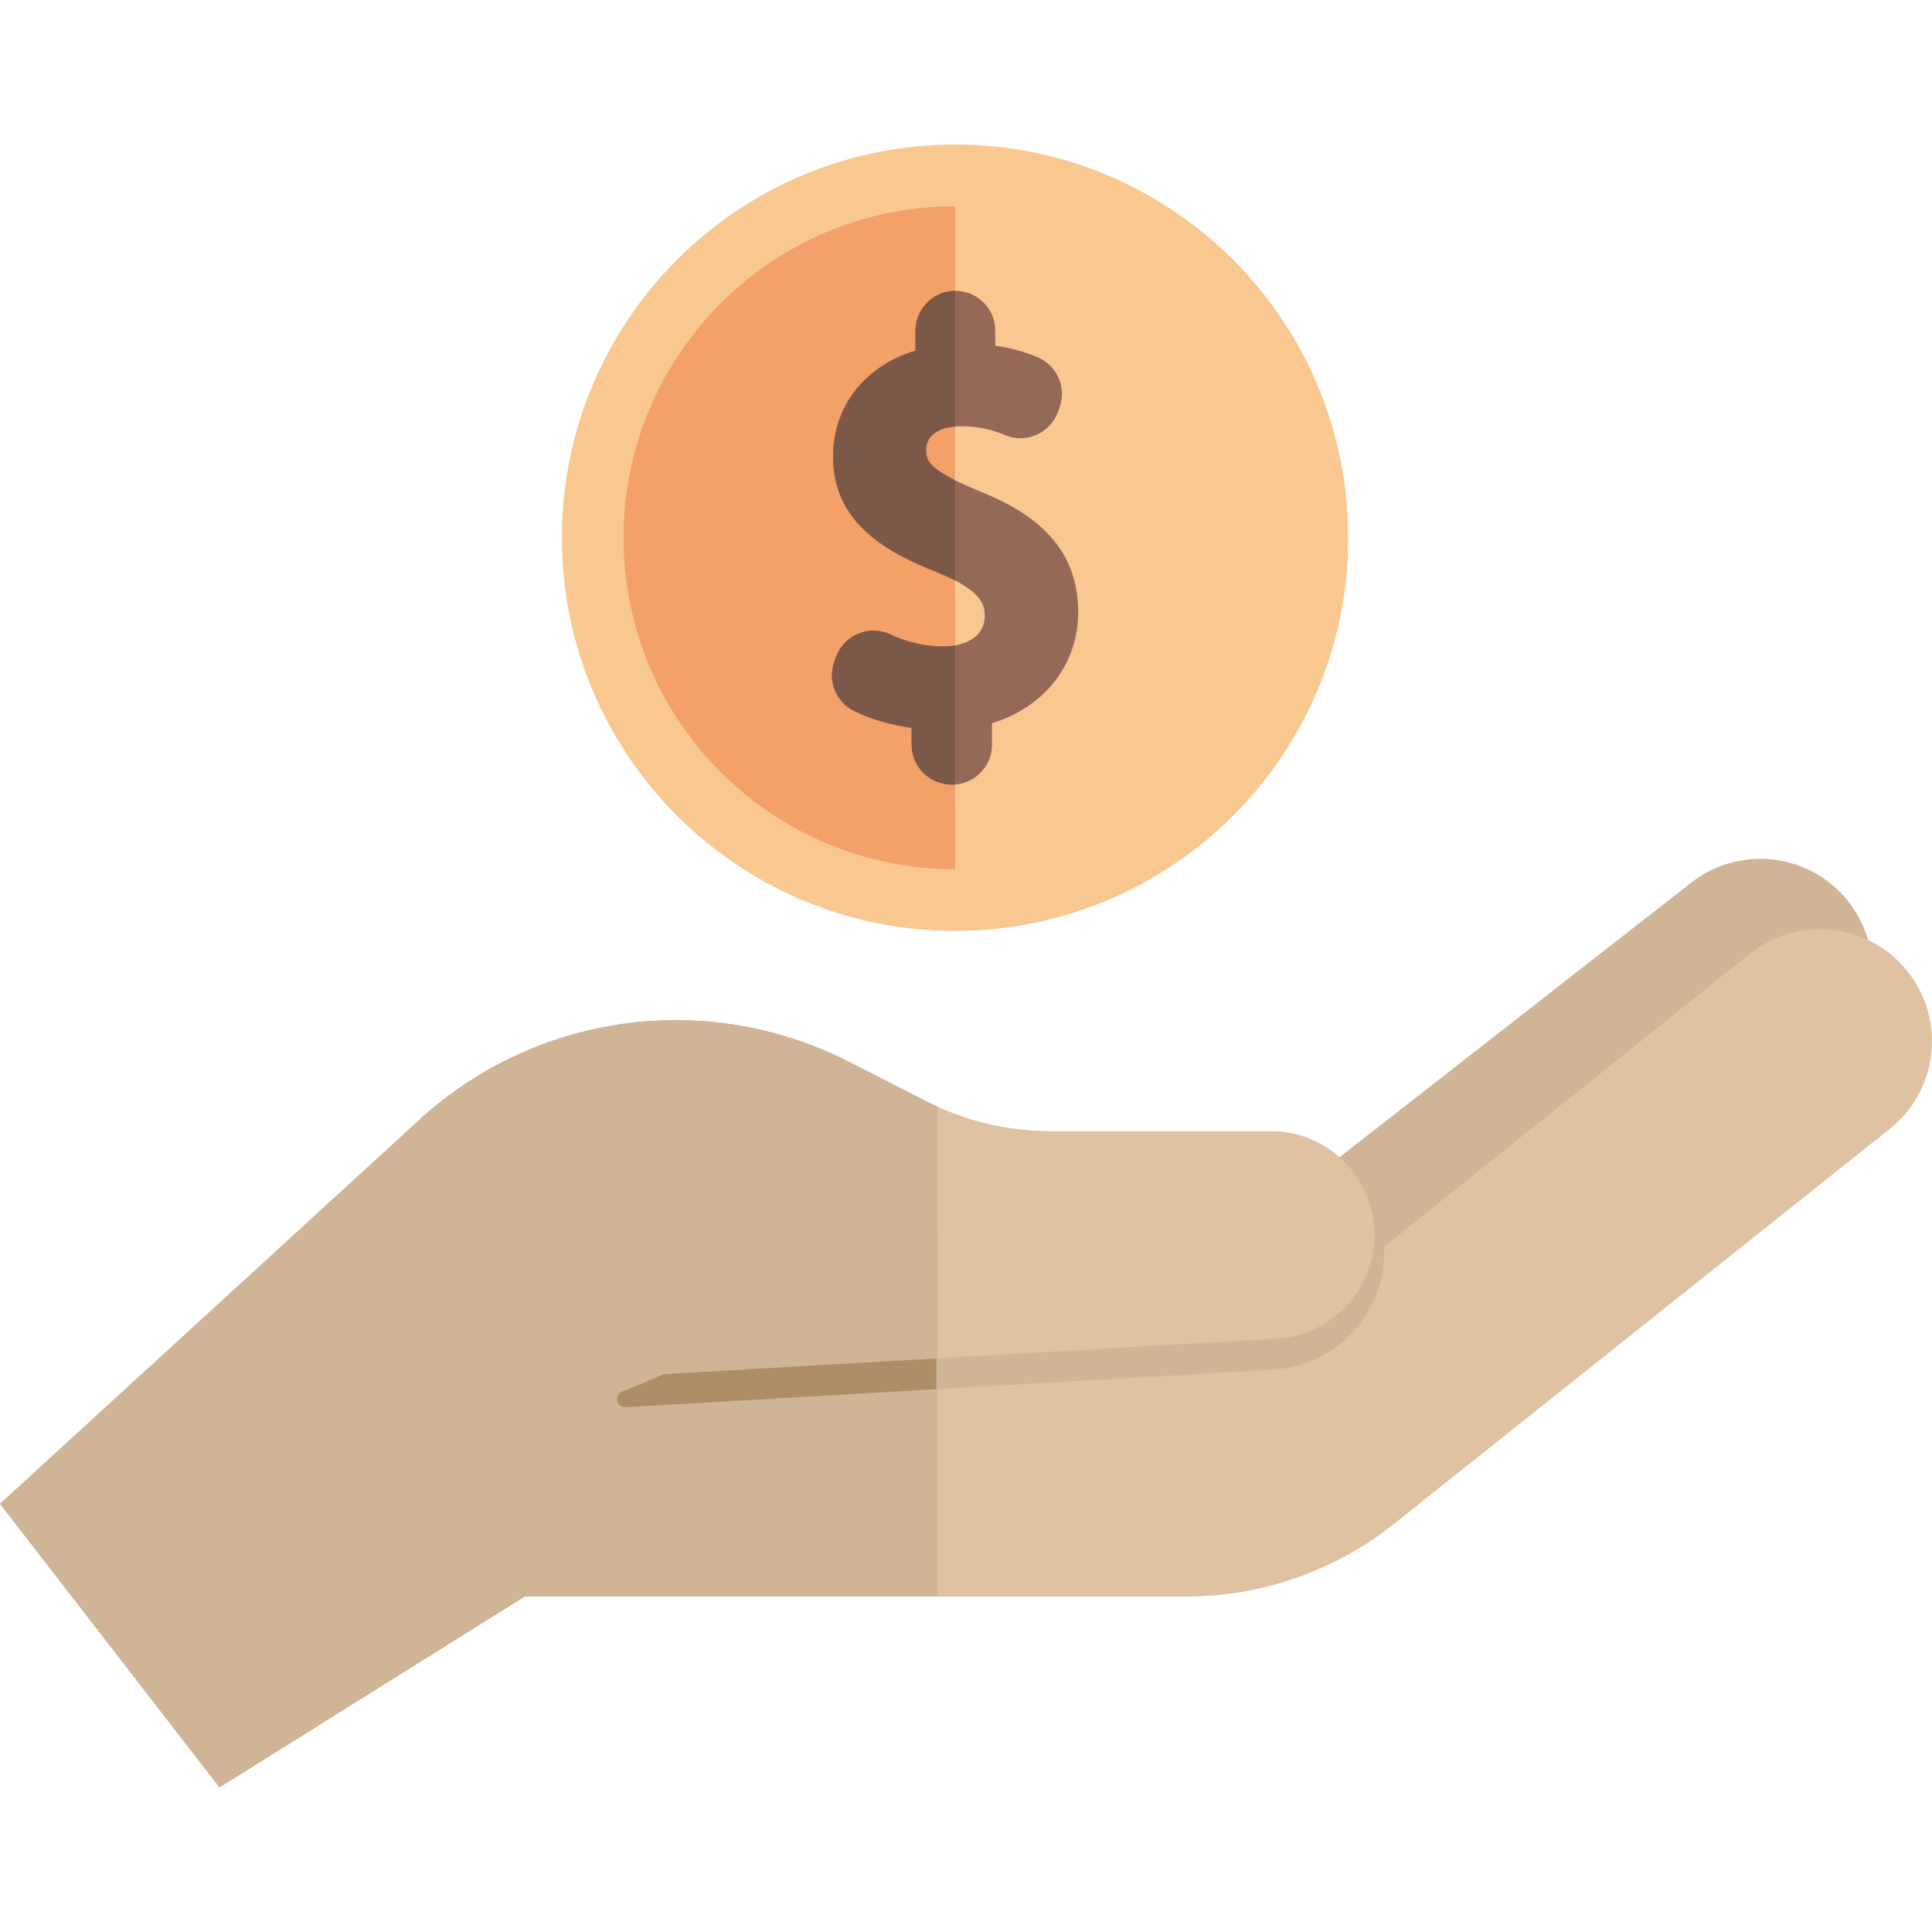
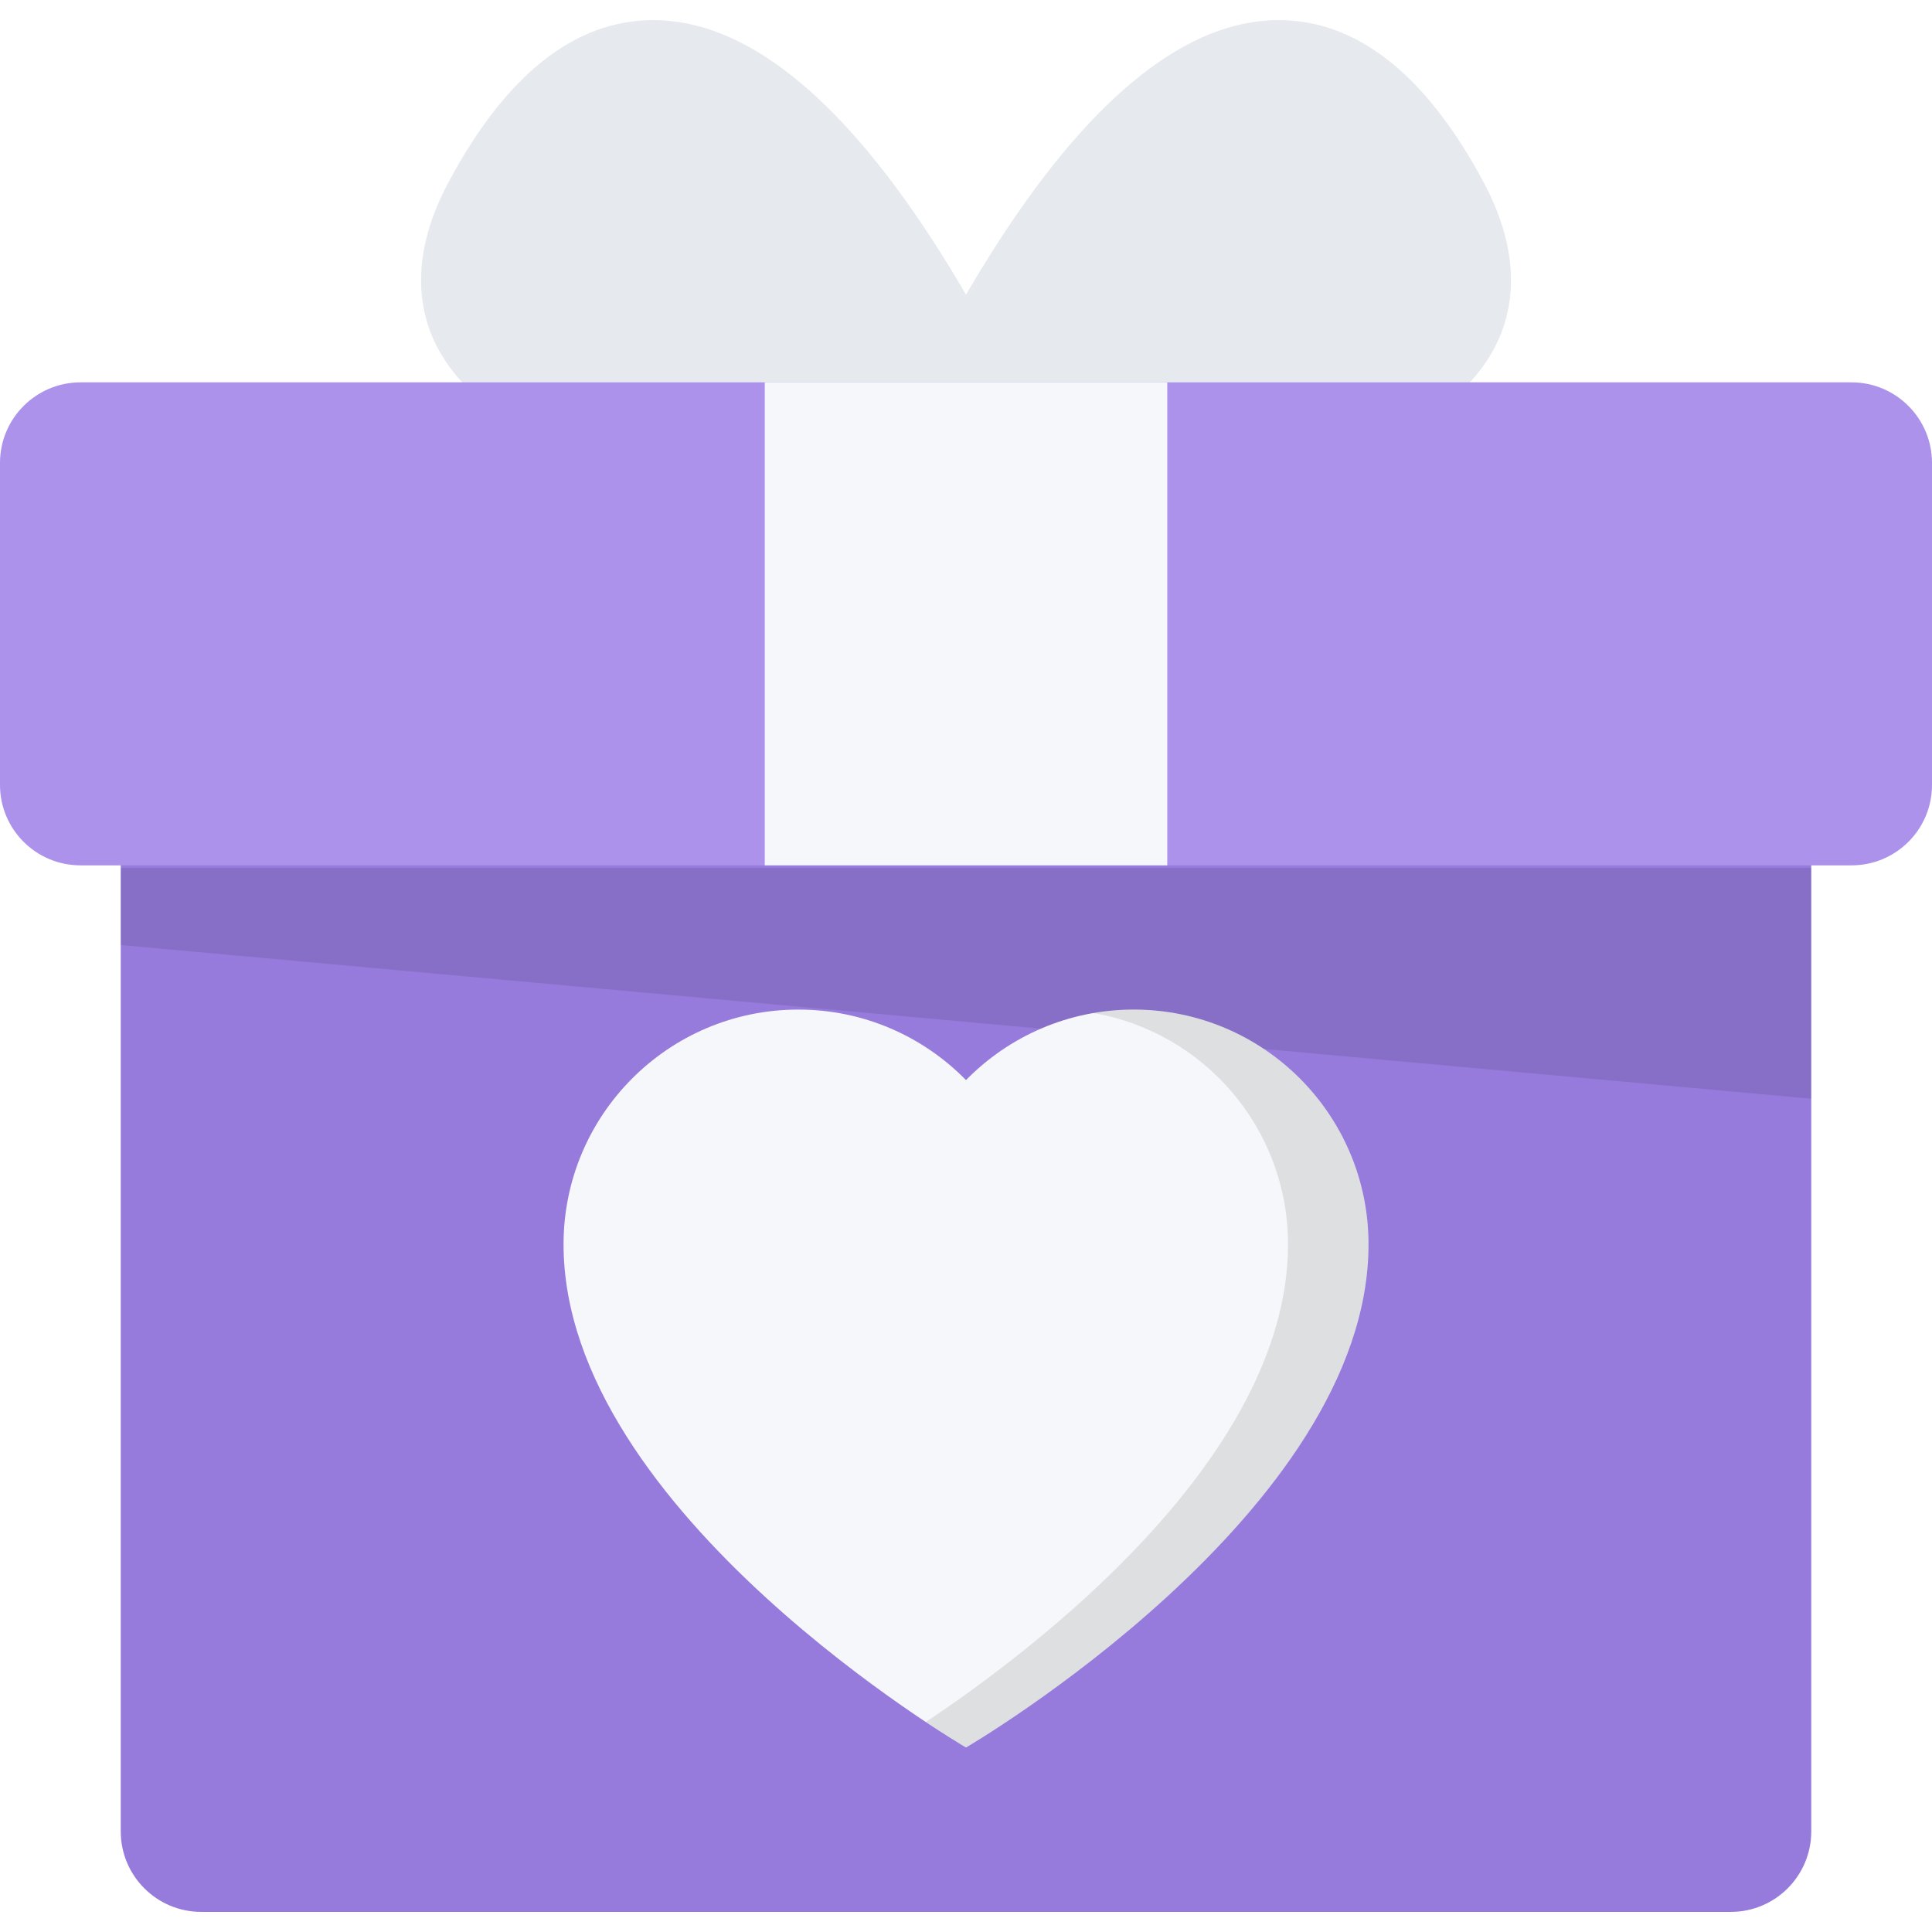
- <svg xmlns="http://www.w3.org/2000/svg" height="800px" width="800px" version="1.1" id="Layer_1" viewBox="0 0 339.556 339.556" xml:space="preserve" fill="#000000">
+ <svg xmlns="http://www.w3.org/2000/svg" version="1.1" id="Layer_1" viewBox="0 0 511.982 511.982" xml:space="preserve" width="800px" height="800px" fill="#000000">
  <g id="SVGRepo_bgCarrier" stroke-width="0" />
  <g id="SVGRepo_tracerCarrier" stroke-linecap="round" stroke-linejoin="round" />
  <g id="SVGRepo_iconCarrier">
-     <circle style="fill:#F9C890;" cx="167.854" cy="94.51" r="69.101" />
-     <path style="fill:#F3A069;" d="M167.854,152.767c-32.175,0-58.257-26.083-58.257-58.257s26.083-58.257,58.257-58.257V152.767z" />
-     <path style="fill:#956958;" d="M172.143,86.318c-1.726-0.714-3.136-1.349-4.289-1.923c-4.682-2.334-5.103-3.668-5.103-5.272 c0-2.39,1.886-3.905,5.102-4.164c0.326-0.026,0.666-0.04,1.019-0.04c2.807,0,5.338,0.504,7.74,1.541 c1.751,0.754,3.686,0.759,5.451,0.012c1.76-0.745,3.158-2.198,3.836-3.987l0.282-0.745c1.332-3.519-0.315-7.436-3.748-8.915 c-2.305-0.994-4.827-1.69-7.507-2.073v-2.625c0-3.867-3.146-7.014-7.013-7.014s-7.014,3.146-7.014,7.014v3.504 c-8.951,2.706-14.476,9.787-14.476,18.642c0,11.577,9.293,16.783,18.34,20.33c1.191,0.483,2.212,0.95,3.088,1.404 c4.765,2.465,5.223,4.505,5.223,6.26c0,3.133-2.494,4.663-5.221,5.163c-0.713,0.131-1.441,0.191-2.146,0.191 c-3.079,0-6.349-0.751-9.207-2.114c-1.764-0.841-3.817-0.894-5.634-0.144c-1.847,0.761-3.292,2.276-3.965,4.157l-0.278,0.775 c-1.198,3.346,0.279,7.055,3.436,8.627c2.927,1.457,6.508,2.51,10.169,3v2.973c0,3.867,3.146,7.013,7.109,7.013 c0.173,0,0.345-0.006,0.514-0.019c3.628-0.264,6.499-3.301,6.499-6.994v-3.796c9.228-2.786,15.147-10.368,15.147-19.503 C189.498,95.008,180.213,89.609,172.143,86.318z" />
-     <path style="fill:#7C5849;" d="M156.501,111.506c-1.764-0.841-3.817-0.894-5.634-0.144c-1.847,0.761-3.292,2.276-3.965,4.156 l-0.278,0.775c-1.198,3.346,0.279,7.055,3.436,8.627c2.927,1.457,6.508,2.51,10.169,3v2.972c0,3.867,3.146,7.013,7.109,7.013 c0.173,0,0.514-0.019,0.514-0.019l0.001-24.457c-0.713,0.131-1.441,0.191-2.145,0.191 C162.629,113.621,159.359,112.87,156.501,111.506z" />
-     <path style="fill:#7C5849;" d="M164.764,100.604c1.191,0.483,2.212,0.95,3.088,1.404l0.002-17.613 c-4.682-2.334-5.103-3.668-5.103-5.272c0-2.39,1.886-3.905,5.102-4.164V51.115c-3.84,0.032-6.954,3.166-6.954,7.013v3.504 c-8.951,2.706-14.476,9.787-14.476,18.642C146.424,91.851,155.717,97.056,164.764,100.604z" />
-     <path style="fill:#cfb596;" d="M258.111,235.578l63.542-49.535c7.812-6.221,9.732-17.304,4.467-25.789l0,0 c-6.191-9.979-19.684-12.357-28.913-5.095l-87.26,68.112" />
-     <path style="fill:#dec2a1;" d="M116.715,241.519l107.679-6.252c9.644-0.56,17.179-8.544,17.179-18.205l0,0 c0-10.071-8.164-18.236-18.236-18.236h-38.696c-7.585,0-15.061-1.797-21.817-5.244l-13.674-6.977 c-10.176-5.192-21.512-7.687-32.928-7.248l0,0c-15.805,0.608-30.881,6.804-42.546,17.485L0,264.304l38.579,49.842l53.634-33.54 h116.195c13.312,0,26.23-4.517,36.641-12.813l87.079-69.383c7.812-6.221,9.732-17.304,4.467-25.789l0,0 c-6.191-9.979-19.684-12.357-28.913-5.095l-64.887,51.977" />
-     <path style="fill:#cfb596;" d="M109.973,247.322l113.739-6.604c10.984-0.638,19.564-9.731,19.564-20.733l0,0 c0-11.47-9.298-20.768-20.768-20.768h-44.069c-3.671,0-10.844,5.886-17.878,12.655c-14.728,14.171-32.177,25.209-51.193,32.702l0,0 C107.86,245.167,108.355,247.416,109.973,247.322z" />
-     <path style="fill:#dec2a1;" d="M116.715,241.519l107.679-6.252c9.644-0.56,17.179-8.544,17.179-18.205l0,0 c0-10.071-8.164-18.236-18.236-18.236h-38.696c-7.585,0-15.061-1.797-21.817-5.244l-13.674-6.977 c-10.176-5.192-21.512-7.687-32.928-7.248l0,0c-15.805,0.608-30.881,6.804-42.546,17.485" />
-     <path style="fill:#cfb596;" d="M164.778,194.506c-0.656-0.298-1.311-0.597-1.954-0.925l-13.674-6.977 c-10.176-5.192-21.513-7.687-32.928-7.248l0,0c-15.805,0.608-30.881,6.804-42.546,17.485L0,264.304l38.579,49.842l53.634-33.54 h72.565V194.506z" />
-     <path style="fill:#cfb596;" d="M164.778,194.506c-0.656-0.298-1.311-0.597-1.954-0.925l-13.674-6.977 c-10.176-5.192-21.513-7.687-32.928-7.248l0,0c-15.805,0.608-30.881,6.804-42.546,17.485l43.039,44.677l48.062-2.791 L164.778,194.506L164.778,194.506z" />
-     <path style="fill:#AD8E67;" d="M116.716,241.518l-0.038-0.039c-2.409,1.089-4.846,2.122-7.31,3.093l0,0 c-1.508,0.594-1.013,2.843,0.605,2.749l54.59-3.17v-5.412L116.716,241.518z" />
+     <path style="fill:#E6E9ED;" d="M393.158,48.295C377.909,19.78,359.629,5.328,338.847,5.328c-23.921,0-48.764,19.546-73.856,58.123 c-3.203,4.937-6.219,9.874-9,14.64c-2.765-4.766-5.781-9.703-8.984-14.64c-25.093-38.577-49.936-58.123-73.872-58.123 c-20.78,0-39.045,14.452-54.279,42.967c-11.406,21.343-7.297,36.671-1.844,45.765c9.828,16.39,31.796,27.437,67.154,33.748 c27.155,4.859,55.889,5.578,70.607,5.578l0,0c0.422,0,0.828,0,1.219,0c0.406,0,0.812,0,1.234,0c14.702,0,43.437-0.719,70.606-5.578 c35.359-6.312,57.326-17.358,67.154-33.748C400.439,84.966,404.549,69.637,393.158,48.295z" />
+     <path style="fill:#967ADC;" d="M479.984,190.087c0-11.796-9.547-21.327-21.328-21.327H53.342c-11.781,0-21.343,9.531-21.343,21.327 v295.24c0,11.781,9.562,21.327,21.343,21.327h405.314c11.781,0,21.328-9.546,21.328-21.327V190.087z" />
+     <path style="fill:#AC92EB;" d="M511.982,208.009c0,11.78-9.547,21.312-21.327,21.312H21.343C9.562,229.321,0,219.79,0,208.009 v-85.341c0-11.781,9.562-21.344,21.343-21.344h469.312c11.78,0,21.327,9.562,21.327,21.344V208.009z" />
+     <rect x="202.661" y="101.321" style="fill:#F5F7FA;" width="106.67" height="128" />
+     <g style="opacity:0.1;">
+       <polygon points="31.999,250.429 479.984,291.161 479.984,230.008 31.999,230.008 " />
+     </g>
+     <path style="fill:#F5F7FA;" d="M300.443,267.538c-17.422,0-33.155,7.155-44.452,18.687c-11.296-11.531-27.03-18.687-44.436-18.687 c-34.358,0-62.216,27.857-62.216,62.216c0,71.107,106.652,133.339,106.652,133.339S362.66,400.862,362.66,329.754 C362.66,295.395,334.801,267.538,300.443,267.538z" />
+     <g style="opacity:0.1;">
+       <path d="M300.443,267.538c-3.641,0-7.203,0.312-10.672,0.922c29.28,5.046,51.561,30.576,51.561,61.294 c0,57.187-68.998,108.622-95.997,126.574c6.578,4.375,10.656,6.765,10.656,6.765S362.66,400.862,362.66,329.754 C362.66,295.395,334.801,267.538,300.443,267.538z" />
+     </g>
  </g>
</svg>
